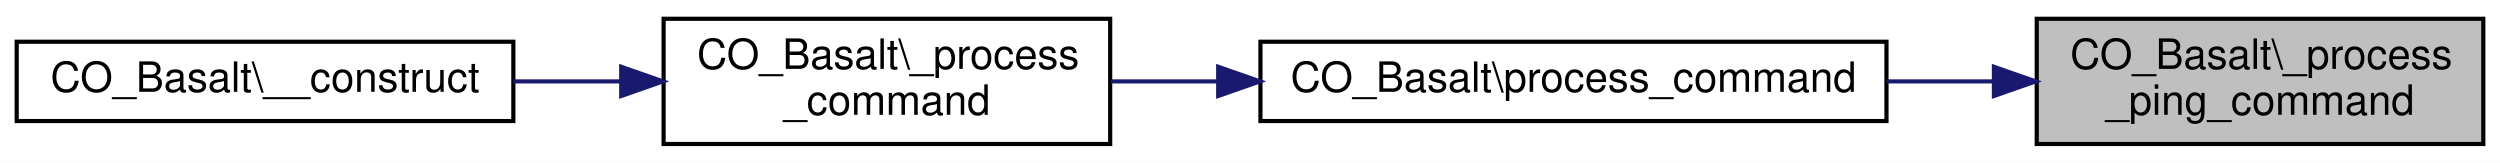
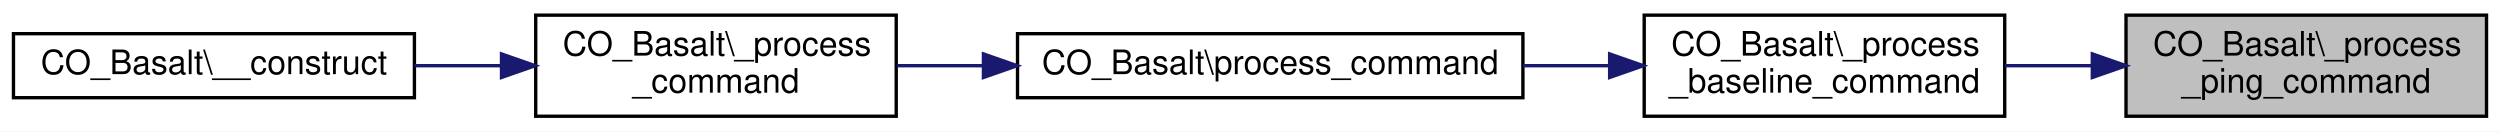
- <svg xmlns="http://www.w3.org/2000/svg" xmlns:xlink="http://www.w3.org/1999/xlink" width="599pt" height="39pt" viewBox="0.00 0.00 599.00 39.00">
+ <svg xmlns="http://www.w3.org/2000/svg" xmlns:xlink="http://www.w3.org/1999/xlink" width="742pt" height="39pt" viewBox="0.00 0.00 742.00 39.00">
  <g id="graph0" class="graph" transform="scale(1 1) rotate(0) translate(4 35)">
-     <polygon fill="white" stroke="transparent" points="-4,4 -4,-35 595,-35 595,4 -4,4" />
+     <polygon fill="white" stroke="transparent" points="-4,4 -4,-35 738,-35 738,4 -4,4" />
    <g id="node1" class="node">
      <g id="a_node1">
        <a xlink:title=" ">
-           <polygon fill="#bfbfbf" stroke="black" points="484,-0.5 484,-30.5 591,-30.5 591,-0.5 484,-0.5" />
-           <text text-anchor="start" x="492" y="-18.5" font-family="Helvetica,sans-Serif" font-size="10.00">CO_Basalt\_process</text>
-           <text text-anchor="middle" x="537.5" y="-7.5" font-family="Helvetica,sans-Serif" font-size="10.00">_ping_command</text>
+           <polygon fill="#bfbfbf" stroke="black" points="627,-0.5 627,-30.5 734,-30.5 734,-0.5 627,-0.5" />
+           <text text-anchor="start" x="635" y="-18.5" font-family="Helvetica,sans-Serif" font-size="10.00">CO_Basalt\_process</text>
+           <text text-anchor="middle" x="680.5" y="-7.5" font-family="Helvetica,sans-Serif" font-size="10.00">_ping_command</text>
        </a>
      </g>
    </g>
    <g id="node2" class="node">
      <g id="a_node2">
+         <a xlink:href="a00200.html#a60ce04d2fc76ab876a428500dccb7dd8" target="_top" xlink:title=" ">
+           <polygon fill="white" stroke="black" points="484,-0.5 484,-30.5 591,-30.5 591,-0.5 484,-0.5" />
+           <text text-anchor="start" x="492" y="-18.5" font-family="Helvetica,sans-Serif" font-size="10.00">CO_Basalt\_process</text>
+           <text text-anchor="middle" x="537.5" y="-7.5" font-family="Helvetica,sans-Serif" font-size="10.00">_baseline_command</text>
+         </a>
+       </g>
+     </g>
+     <g id="edge1" class="edge">
+       <path fill="none" stroke="midnightblue" d="M616.95,-15.5C608.3,-15.5 599.49,-15.5 591.05,-15.5" />
+       <polygon fill="midnightblue" stroke="midnightblue" points="617,-19 627,-15.5 617,-12 617,-19" />
+     </g>
+     <g id="node3" class="node">
+       <g id="a_node3">
        <a xlink:href="a00200.html#a474660b01c925a4d47e918c02944ebf7" target="_top" xlink:title=" ">
          <polygon fill="white" stroke="black" points="298,-6 298,-25 448,-25 448,-6 298,-6" />
          <text text-anchor="middle" x="373" y="-13" font-family="Helvetica,sans-Serif" font-size="10.00">CO_Basalt\process_command</text>
        </a>
      </g>
    </g>
-     <g id="edge1" class="edge">
+     <g id="edge2" class="edge">
      <path fill="none" stroke="midnightblue" d="M473.67,-15.5C465.27,-15.5 456.61,-15.5 448.04,-15.5" />
      <polygon fill="midnightblue" stroke="midnightblue" points="473.74,-19 483.74,-15.5 473.74,-12 473.74,-19" />
    </g>
-     <g id="node3" class="node">
-       <g id="a_node3">
+     <g id="node4" class="node">
+       <g id="a_node4">
        <a xlink:href="a00200.html#a528297edc9fb3e5e3c8f2e9270621853" target="_top" xlink:title=" ">
          <polygon fill="white" stroke="black" points="155,-0.5 155,-30.5 262,-30.5 262,-0.5 155,-0.5" />
          <text text-anchor="start" x="163" y="-18.5" font-family="Helvetica,sans-Serif" font-size="10.00">CO_Basalt\_process</text>
          <text text-anchor="middle" x="208.5" y="-7.5" font-family="Helvetica,sans-Serif" font-size="10.00">_command</text>
        </a>
      </g>
    </g>
-     <g id="edge2" class="edge">
+     <g id="edge3" class="edge">
      <path fill="none" stroke="midnightblue" d="M287.69,-15.5C279,-15.5 270.36,-15.5 262.16,-15.5" />
      <polygon fill="midnightblue" stroke="midnightblue" points="287.88,-19 297.88,-15.5 287.88,-12 287.88,-19" />
    </g>
-     <g id="node4" class="node">
-       <g id="a_node4">
+     <g id="node5" class="node">
+       <g id="a_node5">
        <a xlink:href="a00200.html#aad1b60cb5230efedfc34a931546d415b" target="_top" xlink:title=" ">
          <polygon fill="white" stroke="black" points="0,-6 0,-25 119,-25 119,-6 0,-6" />
          <text text-anchor="middle" x="59.5" y="-13" font-family="Helvetica,sans-Serif" font-size="10.00">CO_Basalt\__construct</text>
        </a>
      </g>
    </g>
-     <g id="edge3" class="edge">
+     <g id="edge4" class="edge">
      <path fill="none" stroke="midnightblue" d="M144.61,-15.5C136.12,-15.5 127.44,-15.5 119.02,-15.5" />
      <polygon fill="midnightblue" stroke="midnightblue" points="144.84,-19 154.84,-15.5 144.84,-12 144.84,-19" />
    </g>
  </g>
</svg>
